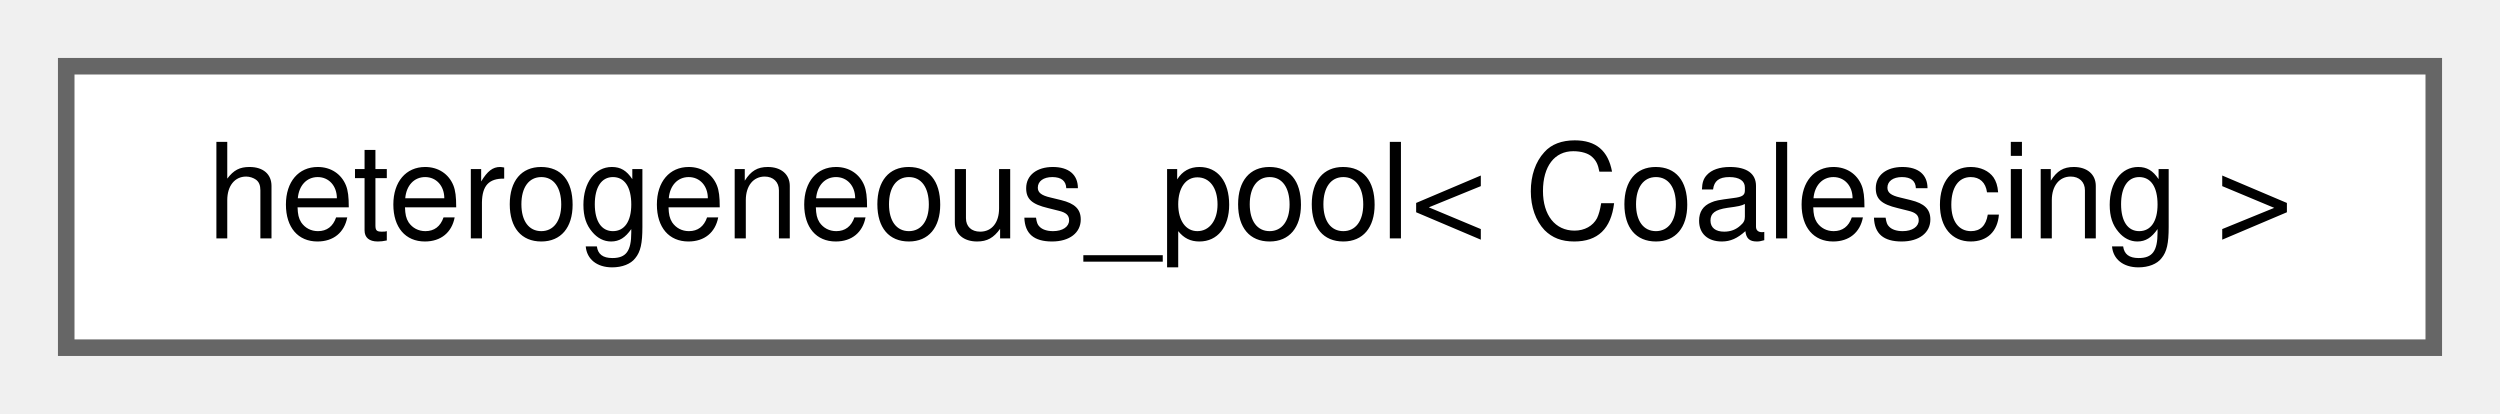
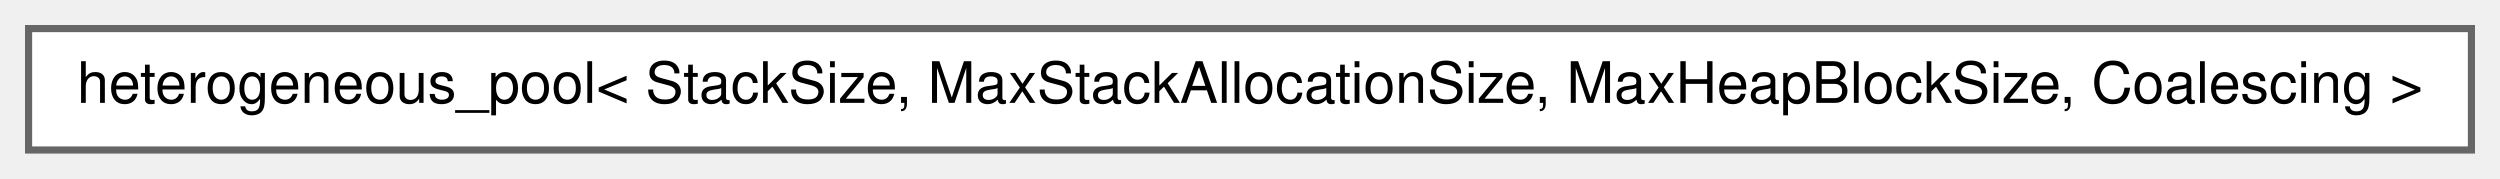
- <svg xmlns="http://www.w3.org/2000/svg" xmlns:xlink="http://www.w3.org/1999/xlink" width="151pt" height="25pt" viewBox="0.00 0.00 151.00 25.00">
+ <svg xmlns="http://www.w3.org/2000/svg" xmlns:xlink="http://www.w3.org/1999/xlink" width="350pt" height="25pt" viewBox="0.00 0.00 350.00 25.00">
  <g id="graph0" class="graph" transform="scale(1 1) rotate(0) translate(4 21)">
    <g id="Node000000" class="node">
      <g id="a_Node000000">
        <a xlink:href="d7/d3f/classchdr_1_1heterogeneous__pool.html" target="_top" xlink:title="A pooled memory resource for managing heterogeneous memory allocations.">
-           <polygon fill="white" stroke="#666666" points="143,-17 0,-17 0,0 143,0 143,-17" />
-           <text text-anchor="middle" x="71.5" y="-6.6" font-family="Helvetica,sans-Serif" font-size="8.00">heterogeneous_pool&lt; Coalescing &gt;</text>
+           <polygon fill="white" stroke="#666666" points="342,-17 0,-17 0,0 342,0 342,-17" />
+           <text text-anchor="middle" x="171" y="-6.6" font-family="Helvetica,sans-Serif" font-size="8.00">heterogeneous_pool&lt; StackSize, MaxStackAllocationSize, MaxHeapBlockSize, Coalescing &gt;</text>
        </a>
      </g>
    </g>
  </g>
</svg>
